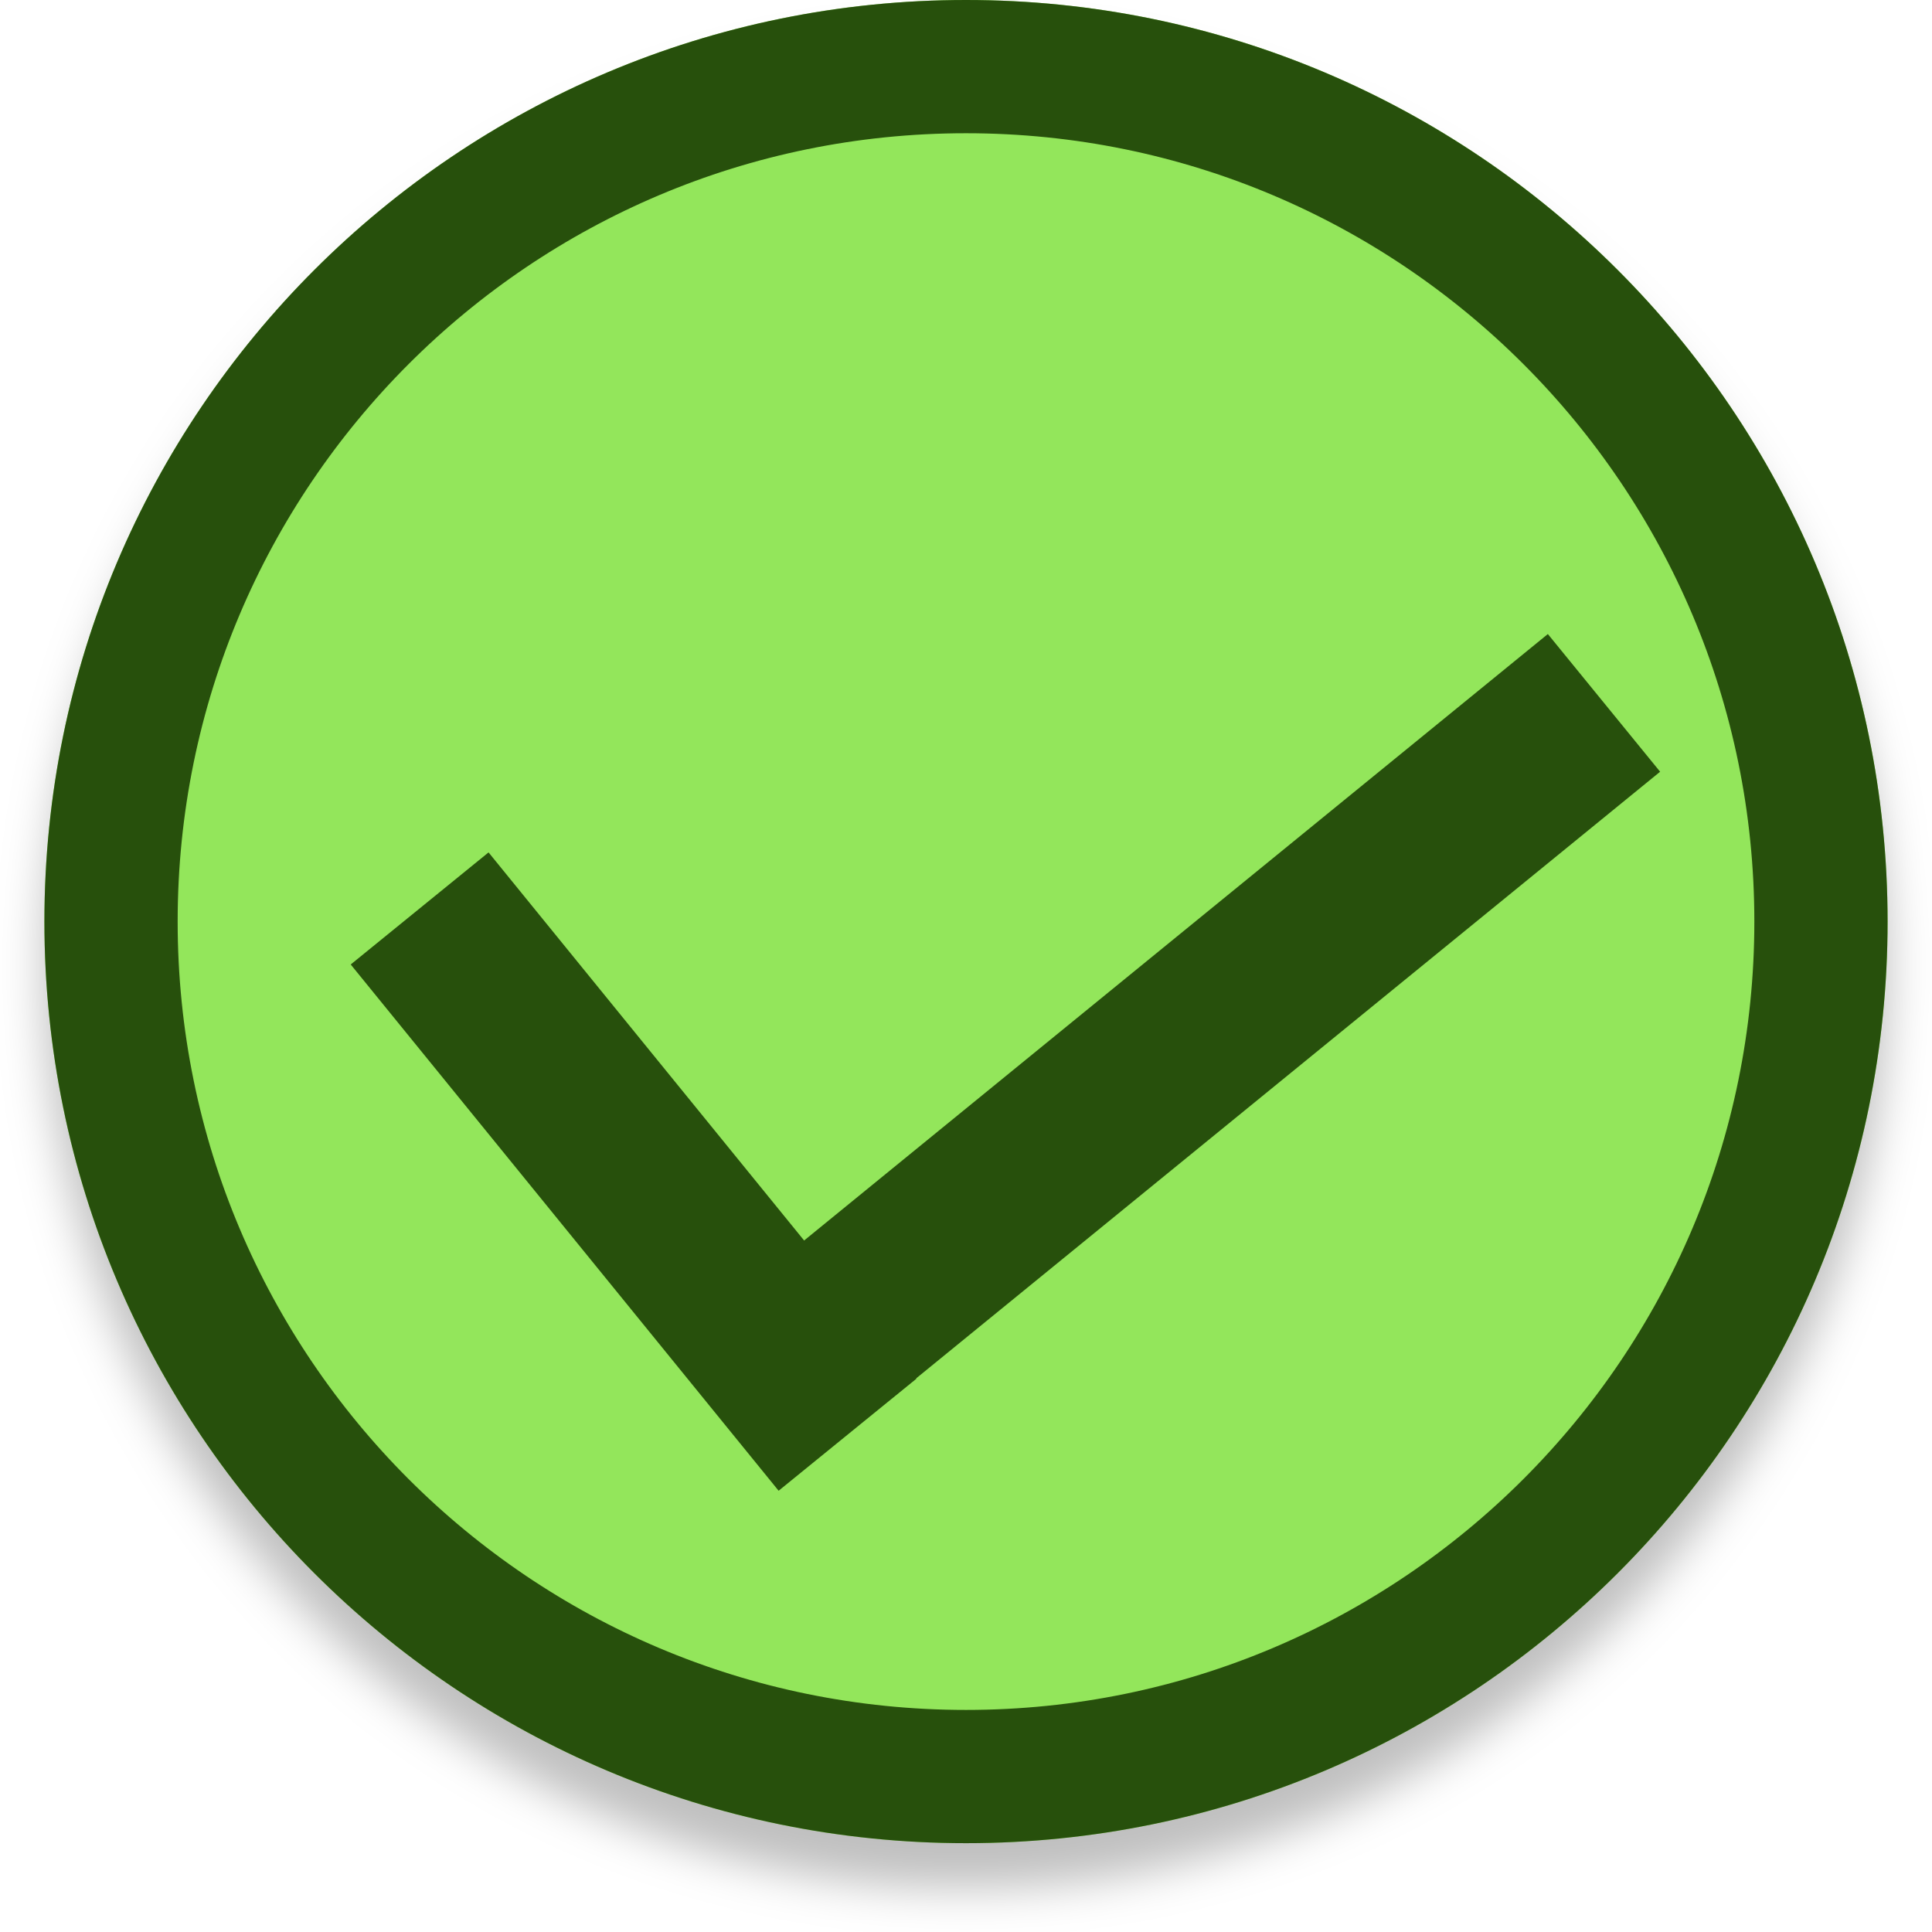
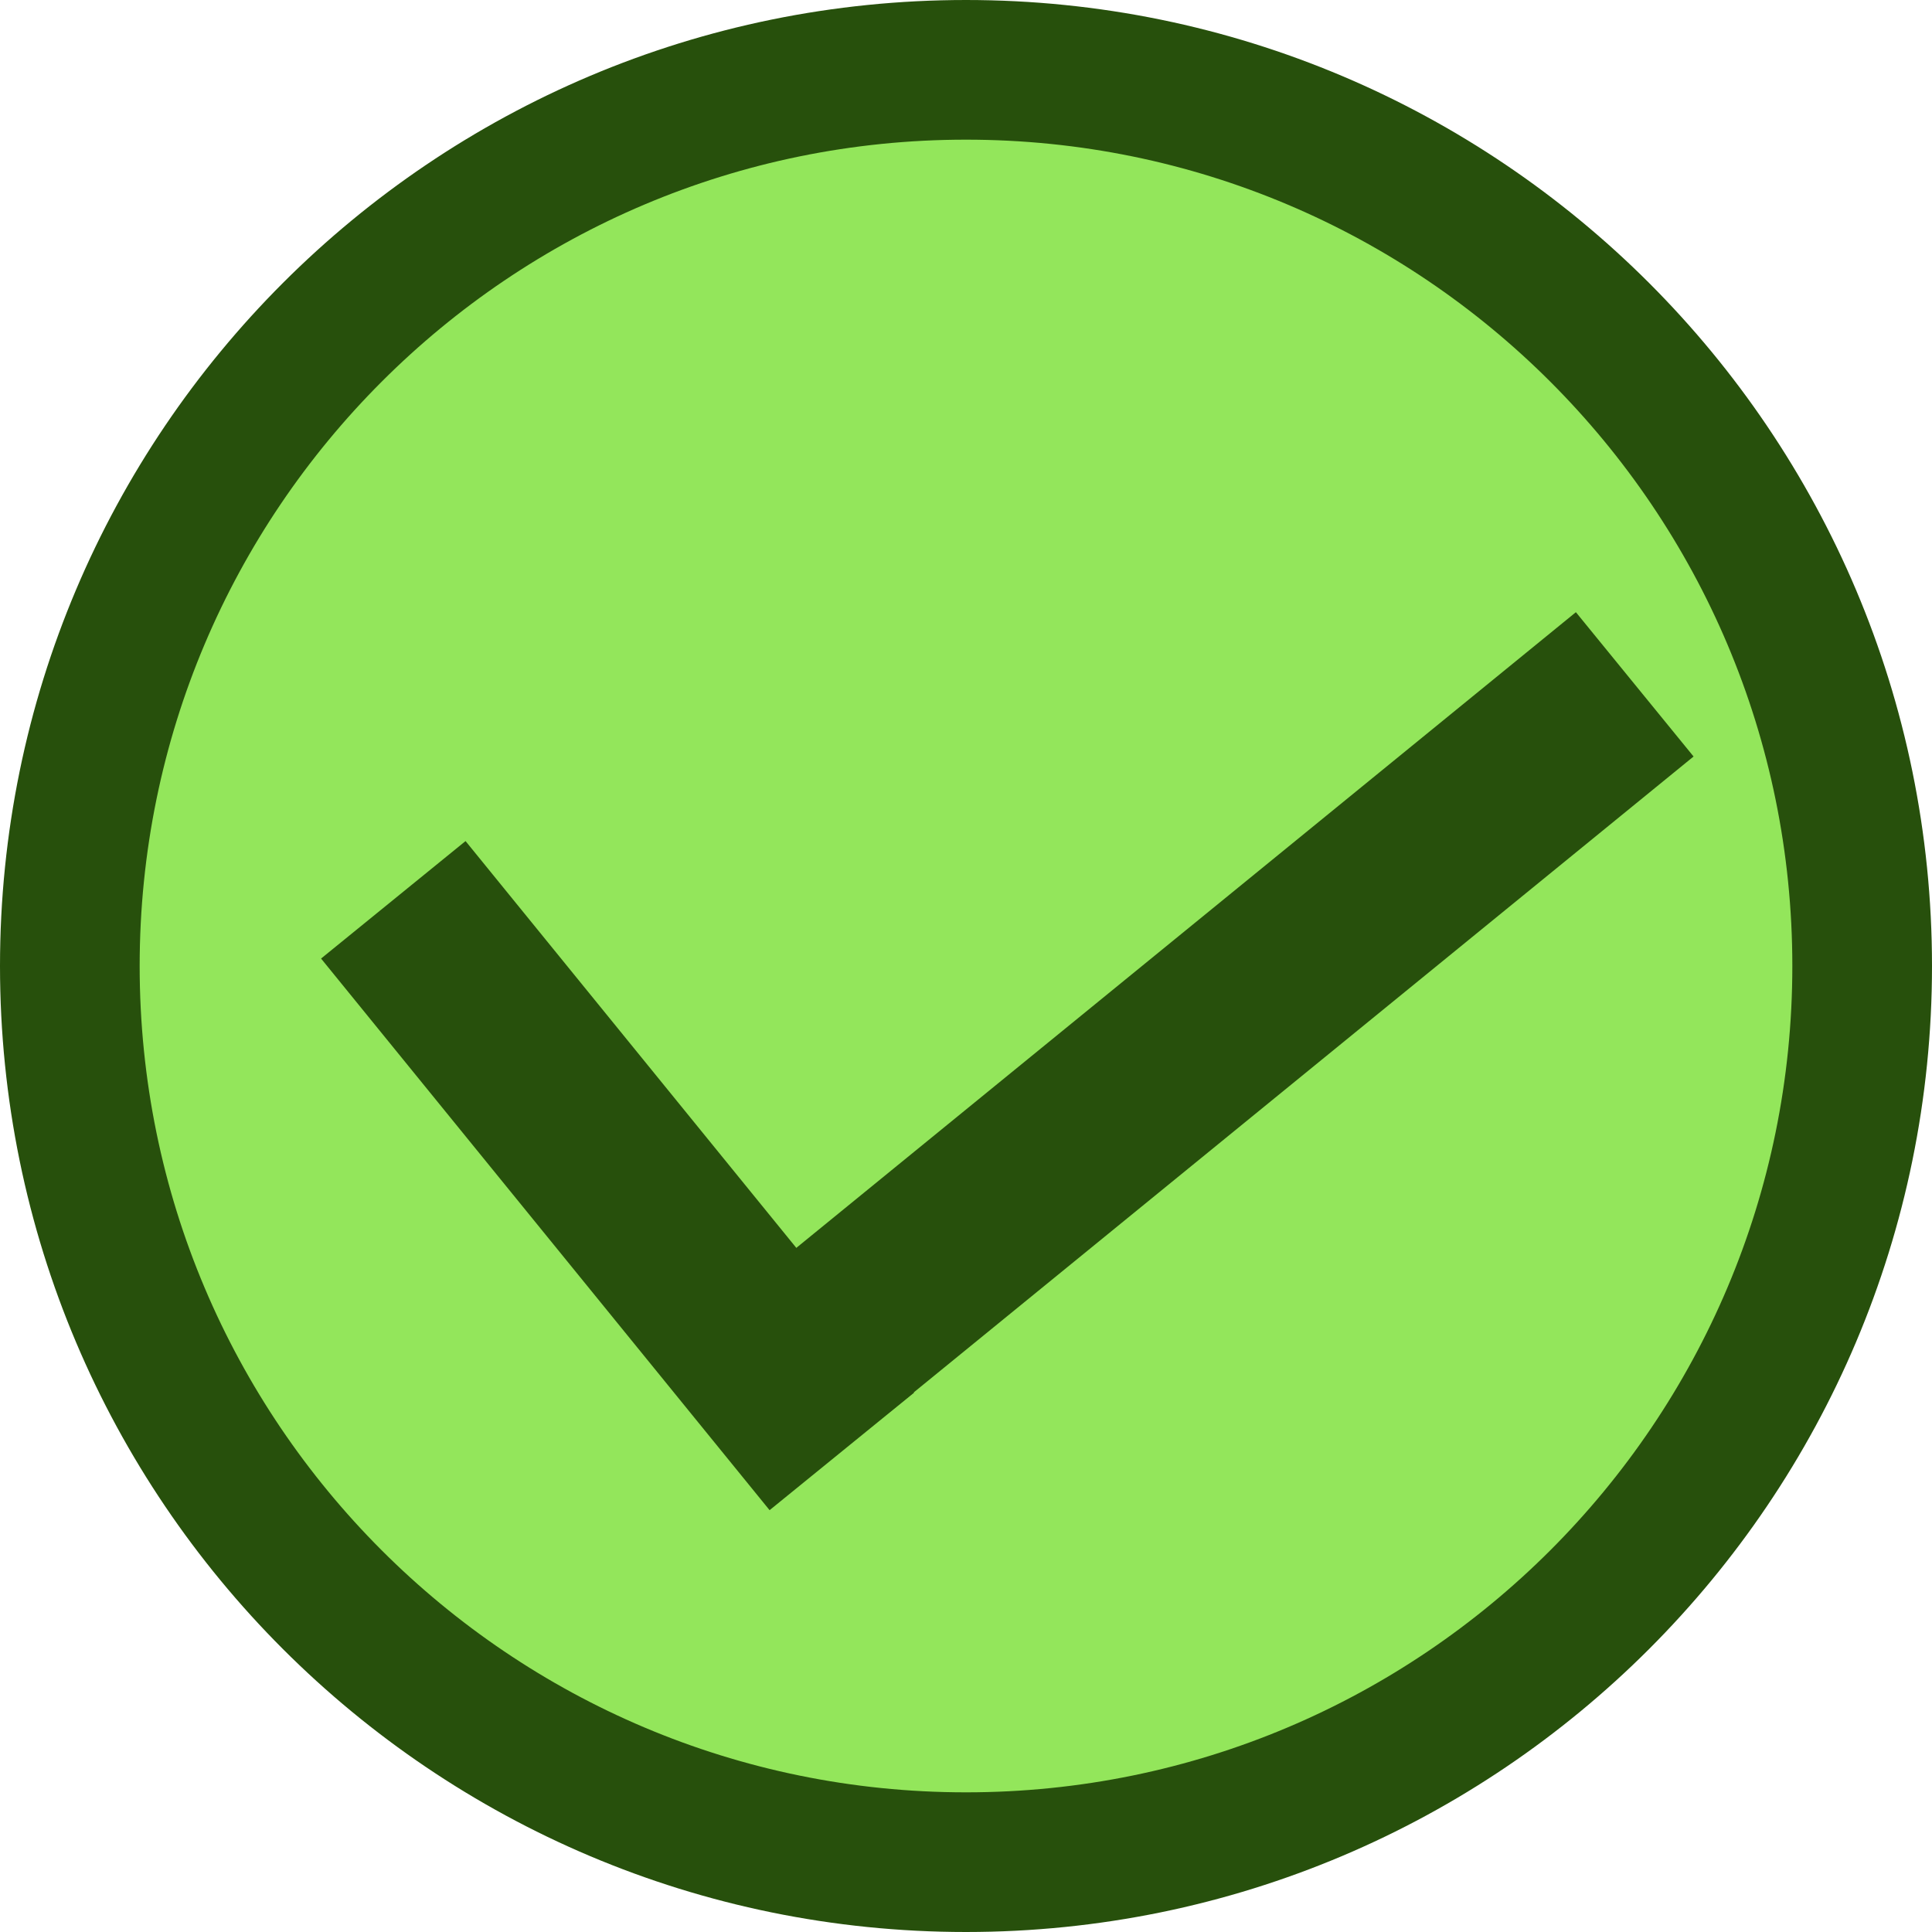
- <svg xmlns="http://www.w3.org/2000/svg" width="174" height="174" viewBox="0 0 174 174" fill="none">
-   <g filter="url(#filter0_d)">
-     <circle cx="87" cy="83" r="83" fill="#93E65B" />
-     <circle cx="87" cy="83" r="77" stroke="#27500C" stroke-width="12" />
-   </g>
-   <line x1="81.579" y1="114.576" x2="138.258" y2="68.359" stroke="#27500C" stroke-width="16" stroke-linecap="square" />
-   <line x1="71.284" y1="123.005" x2="42.84" y2="88.023" stroke="#27500C" stroke-width="16" stroke-linecap="square" />
-   <defs>
-     <filter id="filter0_d" x="0" y="0" width="174" height="174" filterUnits="userSpaceOnUse" color-interpolation-filters="sRGB">
-       <feFlood flood-opacity="0" result="BackgroundImageFix" />
-       <feColorMatrix in="SourceAlpha" type="matrix" values="0 0 0 0 0 0 0 0 0 0 0 0 0 0 0 0 0 0 127 0" />
-       <feOffset dy="4" />
-       <feGaussianBlur stdDeviation="2" />
-       <feColorMatrix type="matrix" values="0 0 0 0 0 0 0 0 0 0 0 0 0 0 0 0 0 0 0.25 0" />
-       <feBlend mode="normal" in2="BackgroundImageFix" result="effect1_dropShadow" />
-       <feBlend mode="normal" in="SourceGraphic" in2="effect1_dropShadow" result="shape" />
-     </filter>
-   </defs>
+ <svg xmlns="http://www.w3.org/2000/svg" width="166" height="166" viewBox="0 0 166 166" fill="none">
+   <circle cx="83" cy="83" r="77" fill="#93E65B" stroke="#27500C" stroke-width="12" />
+   <line x1="77.579" y1="110.073" x2="134.258" y2="63.856" stroke="#27500C" stroke-width="16" stroke-linecap="square" />
+   <line x1="67.284" y1="118.502" x2="38.84" y2="83.52" stroke="#27500C" stroke-width="16" stroke-linecap="square" />
</svg>
